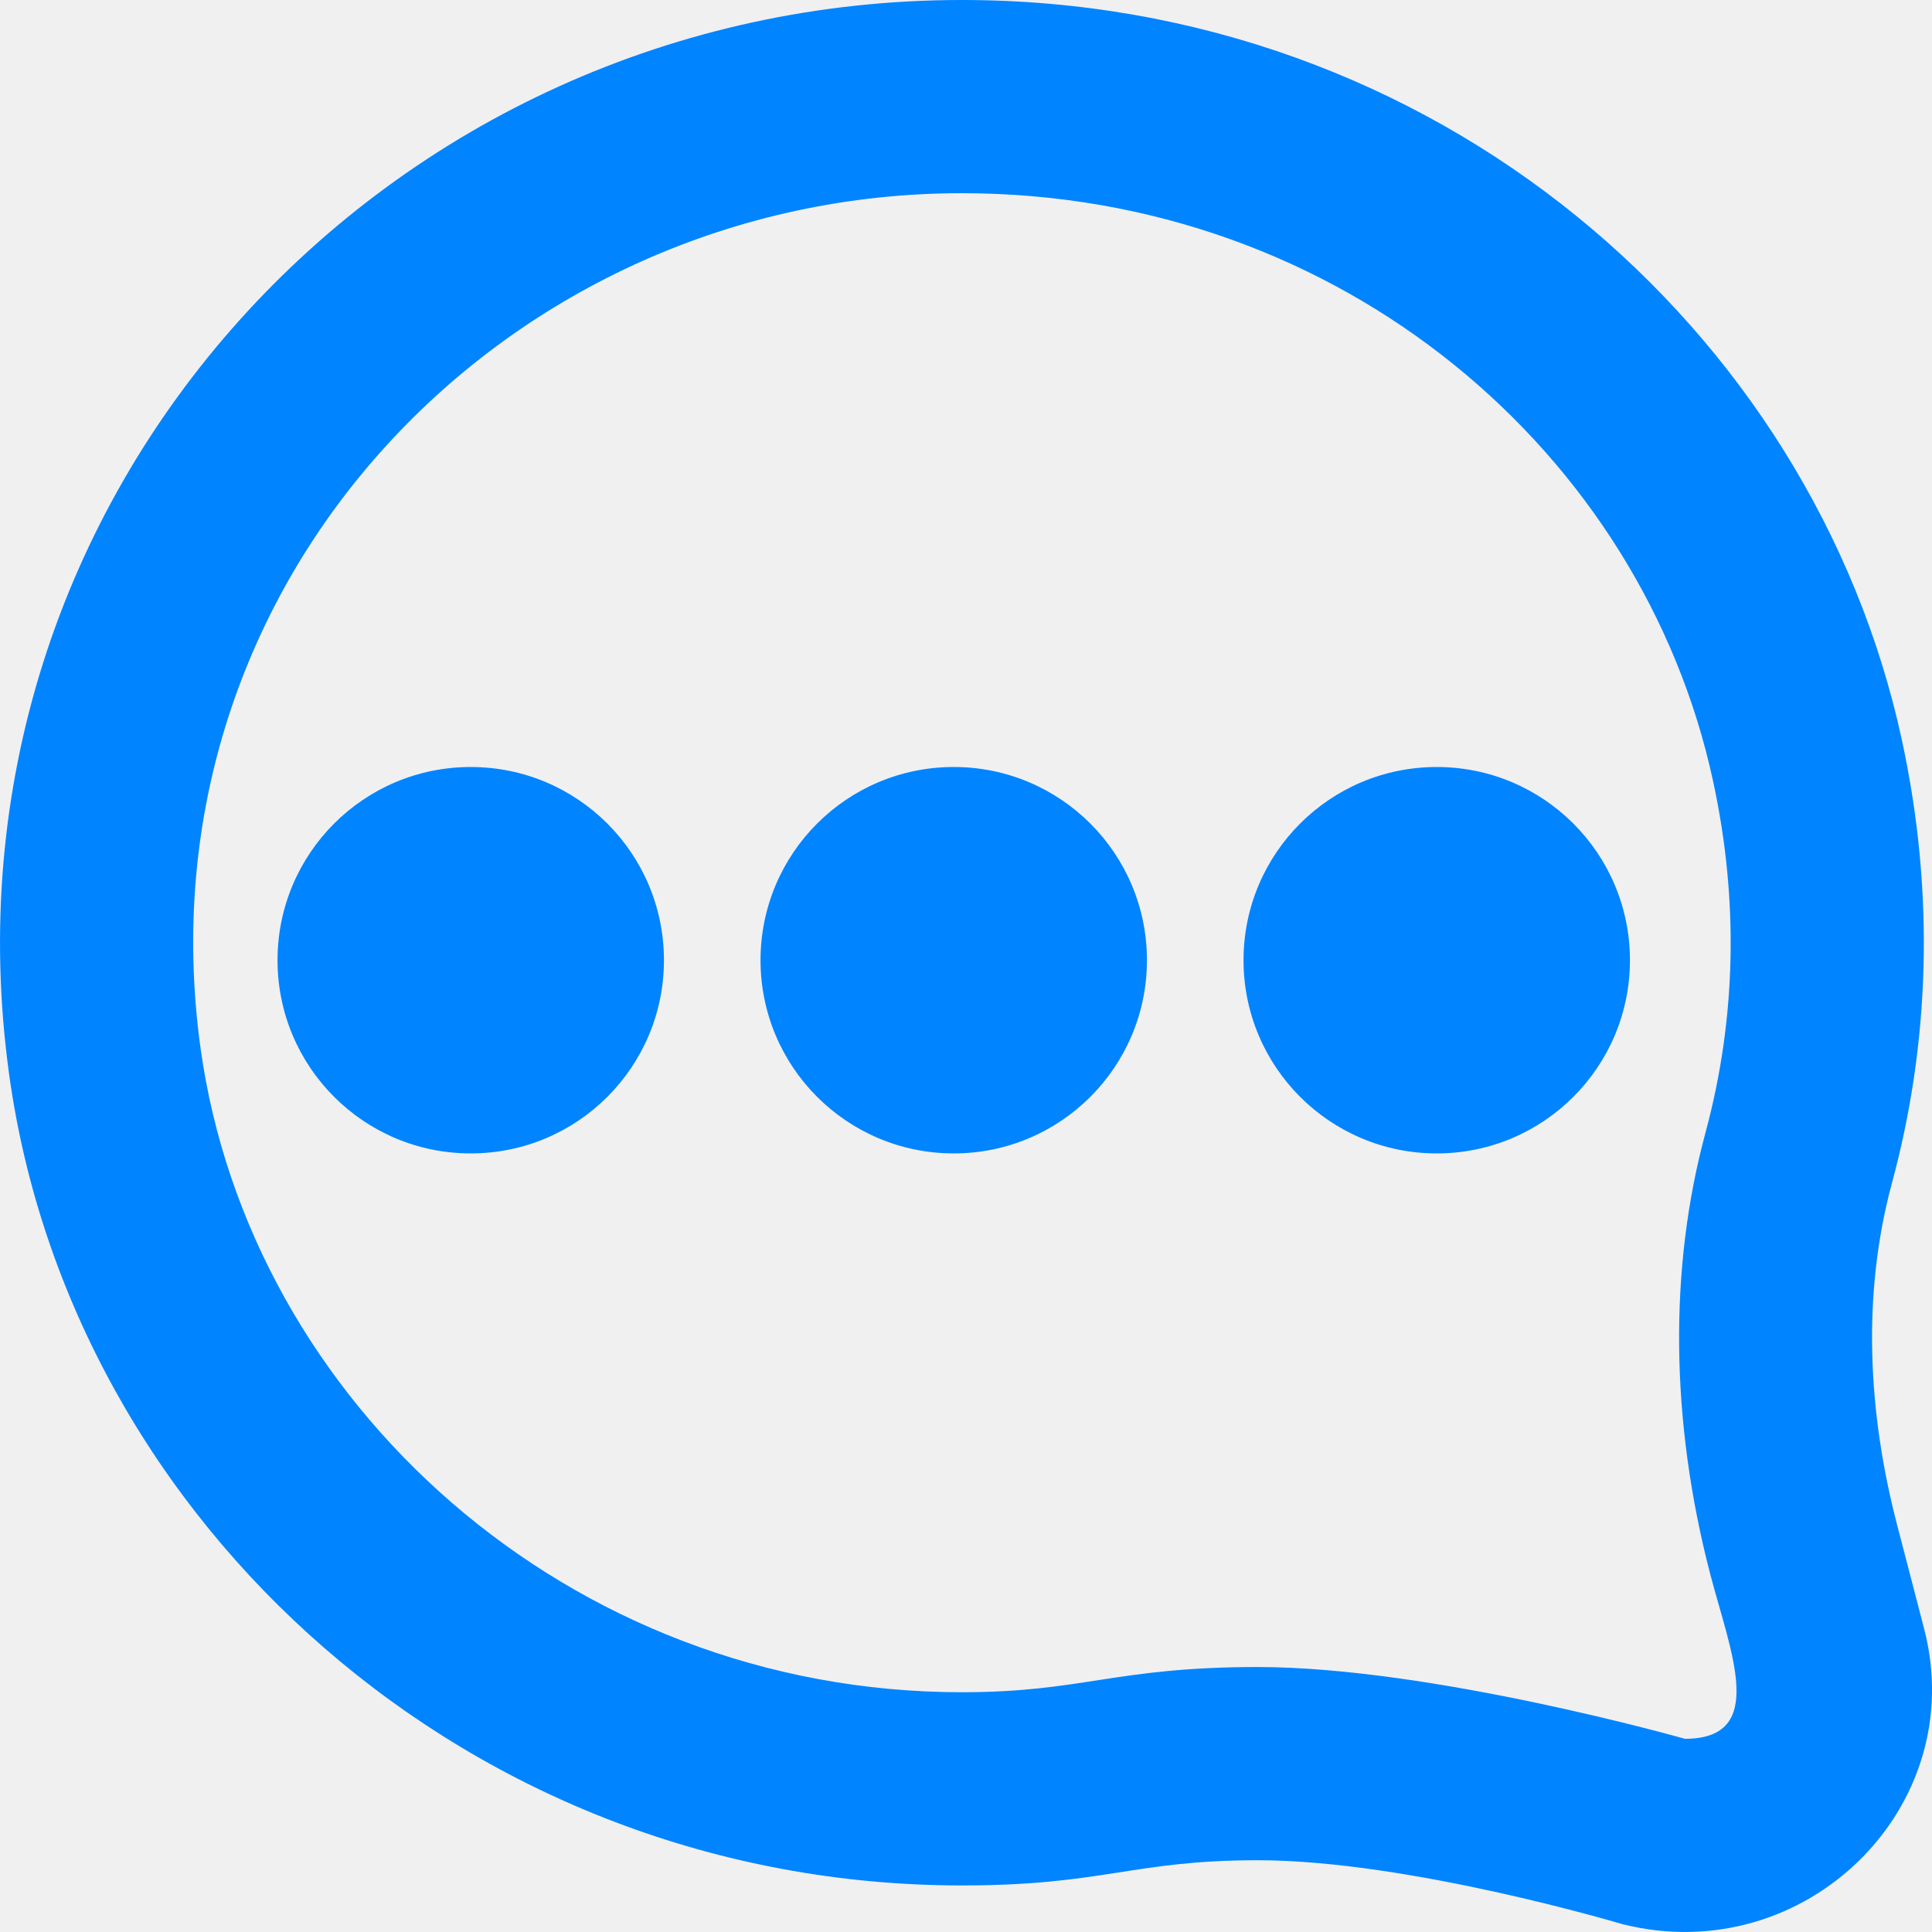
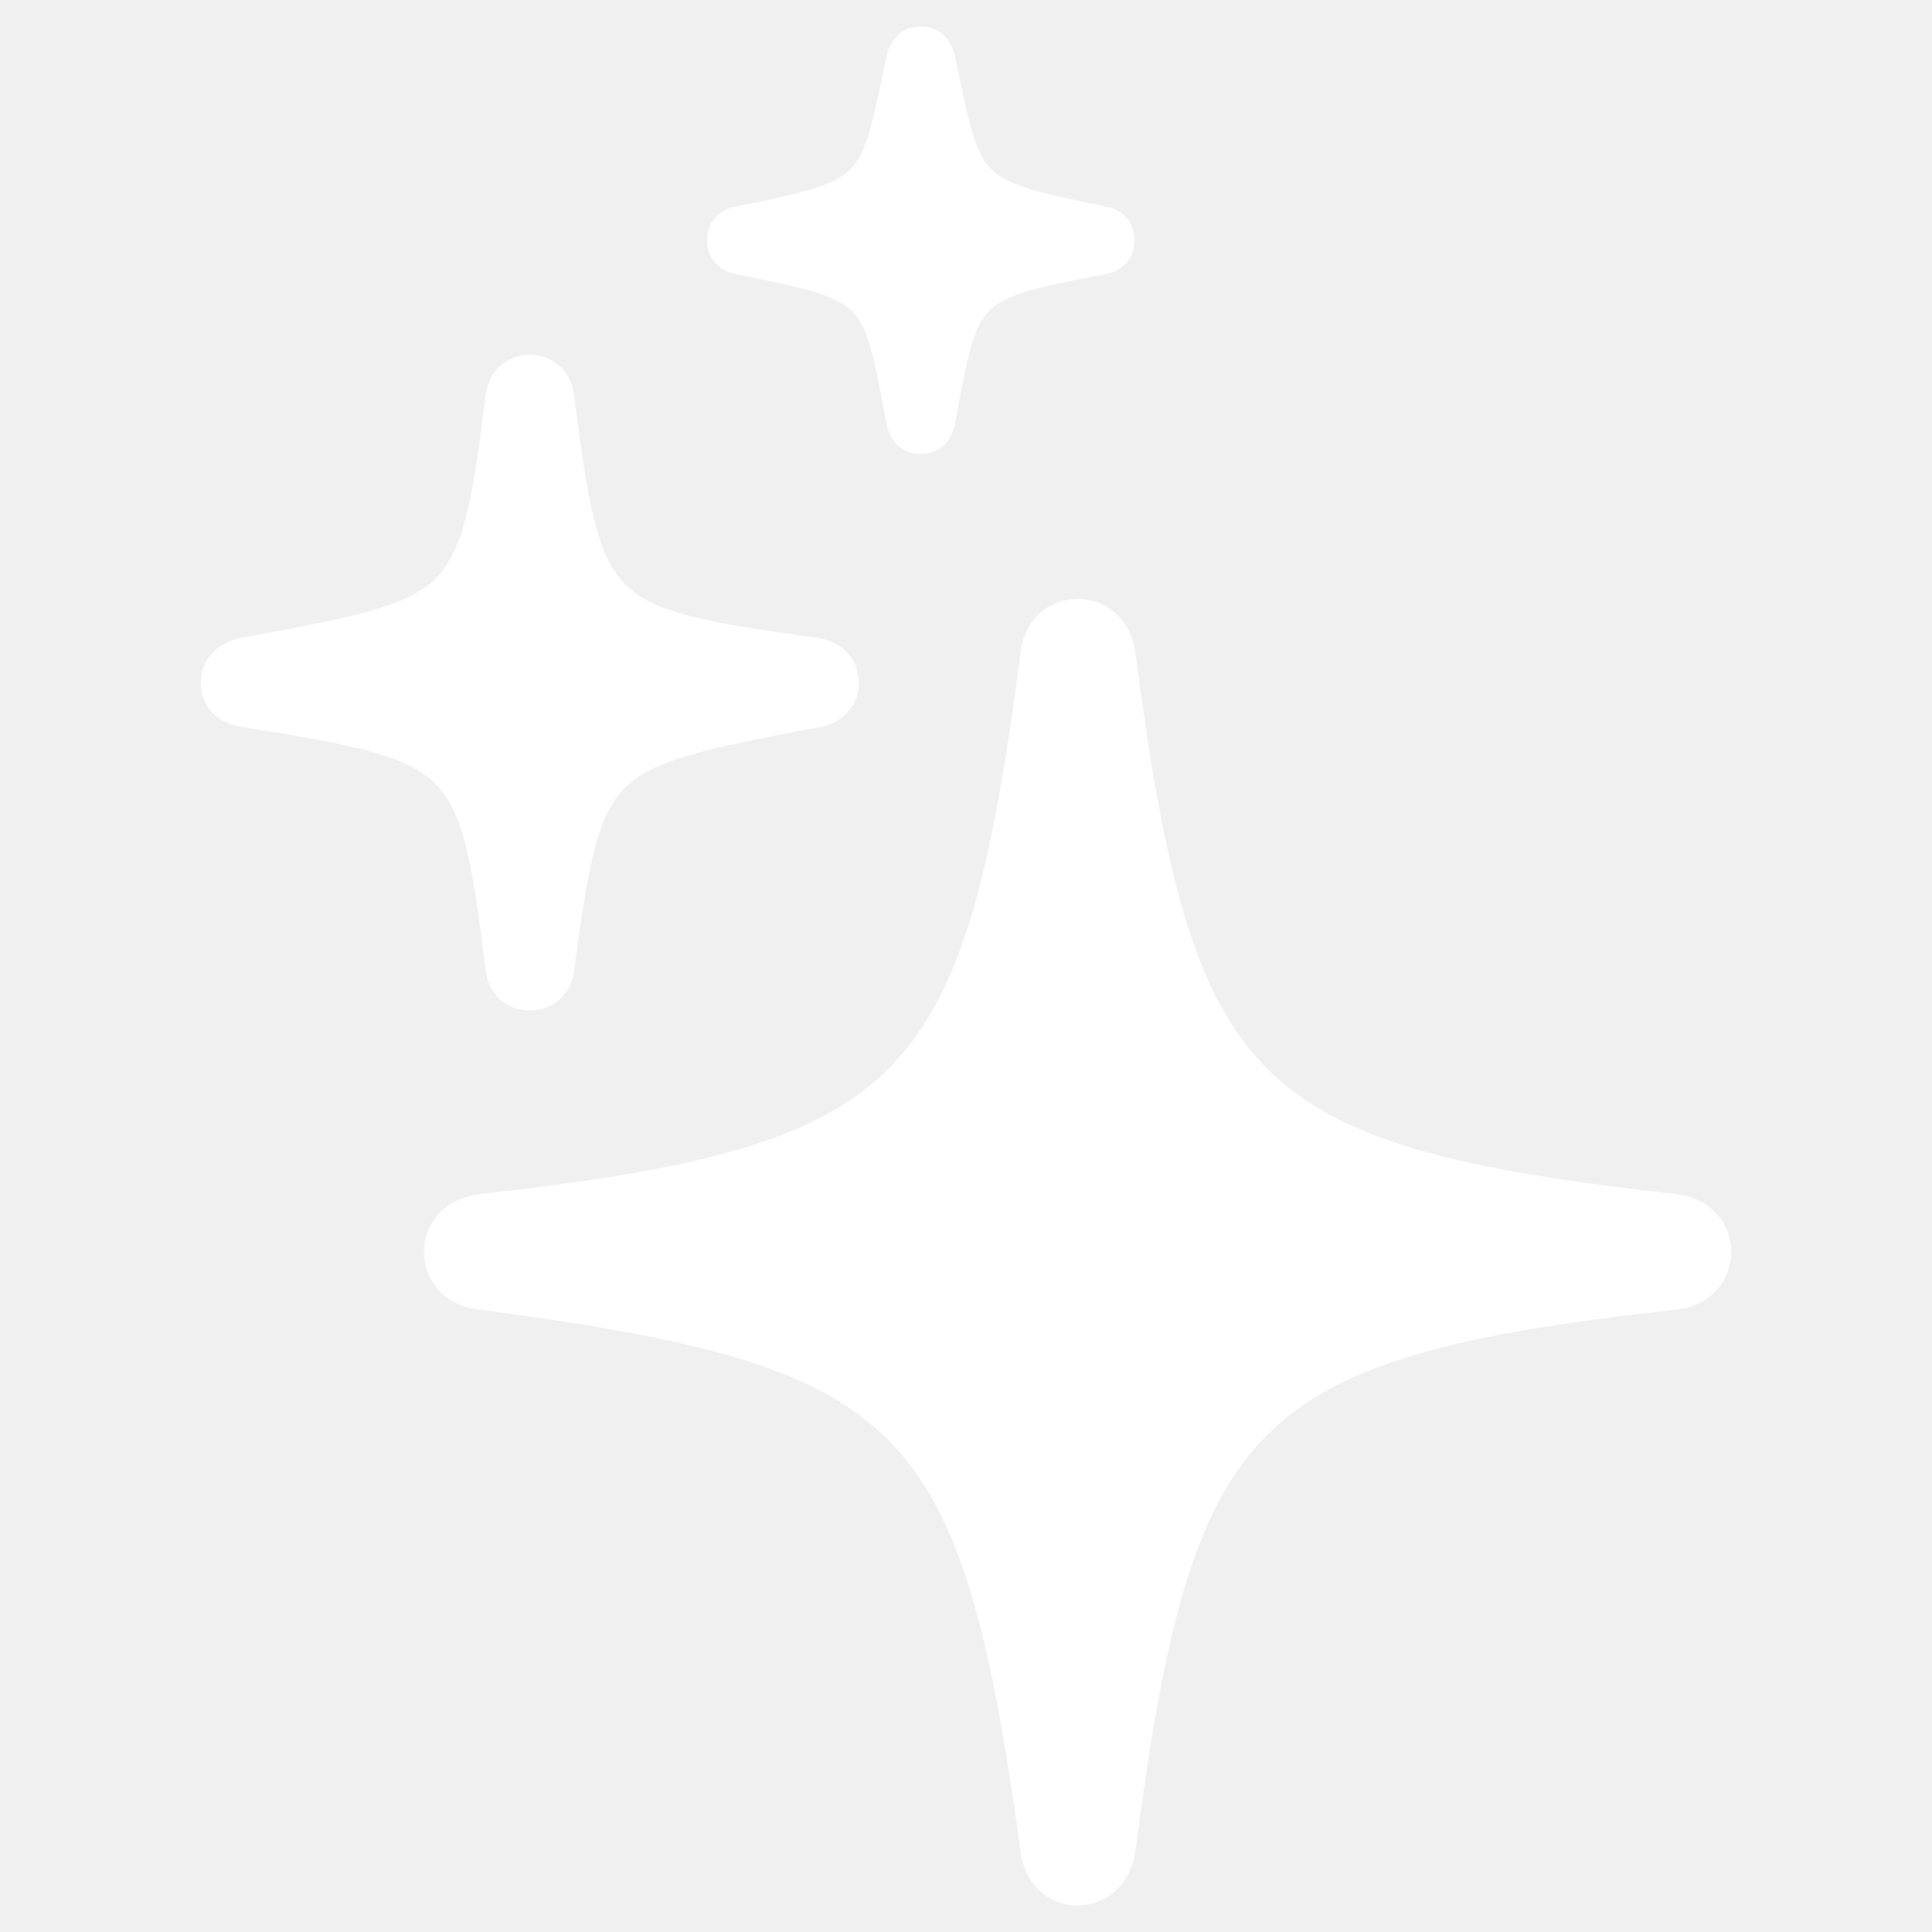
- <svg xmlns="http://www.w3.org/2000/svg" width="800px" height="800px" viewBox="0 0 20 20" version="1.1" fill="#000000">
+ <svg xmlns="http://www.w3.org/2000/svg" fill="#ffffff" width="800px" height="800px" viewBox="0 0 56 56" stroke="#ffffff">
  <g id="SVGRepo_bgCarrier" stroke-width="0" />
  <g id="SVGRepo_tracerCarrier" stroke-linecap="round" stroke-linejoin="round" />
  <g id="SVGRepo_iconCarrier">
-     <defs> </defs>
-     <g id="Page-1" stroke="none" stroke-width="1" fill="none" fill-rule="evenodd">
-       <g id="Dribbble-Light-Preview" transform="translate(-420, -959)" fill="#0084ff">
-         <g id="icons" transform="translate(56, 160)">
-           <path d="M380.873,808.94 C380.873,810.045 379.978,810.94 378.873,810.94 C377.768,810.94 376.873,810.045 376.873,808.94 C376.873,807.835 377.768,806.94 378.873,806.94 C379.978,806.94 380.873,807.835 380.873,808.94 M375.873,808.94 C375.873,810.045 374.978,810.94 373.873,810.94 C372.768,810.94 371.873,810.045 371.873,808.94 C371.873,807.835 372.768,806.94 373.873,806.94 C374.978,806.94 375.873,807.835 375.873,808.94 M370.873,808.94 C370.873,810.045 369.978,810.94 368.873,810.94 C367.768,810.94 366.873,810.045 366.873,808.94 C366.873,807.835 367.768,806.94 368.873,806.94 C369.978,806.94 370.873,807.835 370.873,808.94 M381.442,817 C381.442,817 378.826,816.257 377.019,816.257 C375.545,816.257 375.209,816.518 373.958,816.518 C369.878,816.518 366.582,813.508 366.076,809.851 C365.404,804.997 369.269,800.999 373.958,801 C377.901,801 381.003,803.703 381.733,807.083 C382.001,808.318 381.974,809.544 381.655,810.726 C381.275,812.131 381.292,813.711 381.704,815.294 C381.915,816.103 382.303,817 381.442,817 M383.918,815.859 C383.918,815.859 383.641,814.794 383.64,814.79 C383.337,813.63 383.272,812.405 383.585,811.248 C383.971,809.822 384.036,808.268 383.688,806.66 C382.768,802.405 378.862,799 373.958,799 C368,798.999 363.265,804.127 364.095,810.125 C364.737,814.766 368.871,818.518 373.958,818.518 C375.427,818.518 375.723,818.257 377.02,818.257 C378.584,818.257 380.796,818.919 380.796,818.919 C382.684,819.392 384.4,817.71 383.918,815.859" id="message_three_points-[#1560]"> </path>
-         </g>
-       </g>
-     </g>
+     <path d="M 26.688 12.66 C 26.969 12.66 27.109 12.496 27.18 12.238 C 27.906 8.324 27.859 8.23 31.938 7.457 C 32.219 7.41 32.383 7.246 32.383 6.965 C 32.383 6.684 32.219 6.519 31.938 6.473 C 27.883 5.652 28 5.559 27.18 1.691 C 27.109 1.434 26.969 1.27 26.688 1.27 C 26.406 1.27 26.266 1.434 26.195 1.691 C 25.375 5.559 25.516 5.652 21.438 6.473 C 21.18 6.519 20.992 6.684 20.992 6.965 C 20.992 7.246 21.18 7.41 21.438 7.457 C 25.516 8.277 25.469 8.324 26.195 12.238 C 26.266 12.496 26.406 12.66 26.688 12.66 Z M 15.344 28.785 C 15.789 28.785 16.094 28.504 16.141 28.082 C 16.984 21.824 17.195 21.824 23.664 20.582 C 24.086 20.512 24.391 20.23 24.391 19.785 C 24.391 19.363 24.086 19.059 23.664 18.988 C 17.195 18.098 16.961 17.887 16.141 11.512 C 16.094 11.09 15.789 10.785 15.344 10.785 C 14.922 10.785 14.617 11.09 14.57 11.535 C 13.797 17.816 13.469 17.793 7.047 18.988 C 6.625 19.082 6.32 19.363 6.32 19.785 C 6.32 20.254 6.625 20.512 7.141 20.582 C 13.516 21.613 13.797 21.777 14.57 28.035 C 14.617 28.504 14.922 28.785 15.344 28.785 Z M 31.234 54.73 C 31.844 54.73 32.289 54.285 32.406 53.652 C 34.07 40.809 35.875 38.863 48.578 37.457 C 49.234 37.387 49.68 36.895 49.68 36.285 C 49.68 35.676 49.234 35.207 48.578 35.113 C 35.875 33.707 34.07 31.762 32.406 18.918 C 32.289 18.285 31.844 17.863 31.234 17.863 C 30.625 17.863 30.18 18.285 30.086 18.918 C 28.422 31.762 26.594 33.707 13.914 35.113 C 13.234 35.207 12.789 35.676 12.789 36.285 C 12.789 36.895 13.234 37.387 13.914 37.457 C 26.57 39.121 28.328 40.832 30.086 53.652 C 30.18 54.285 30.625 54.73 31.234 54.73 Z" />
  </g>
</svg>
